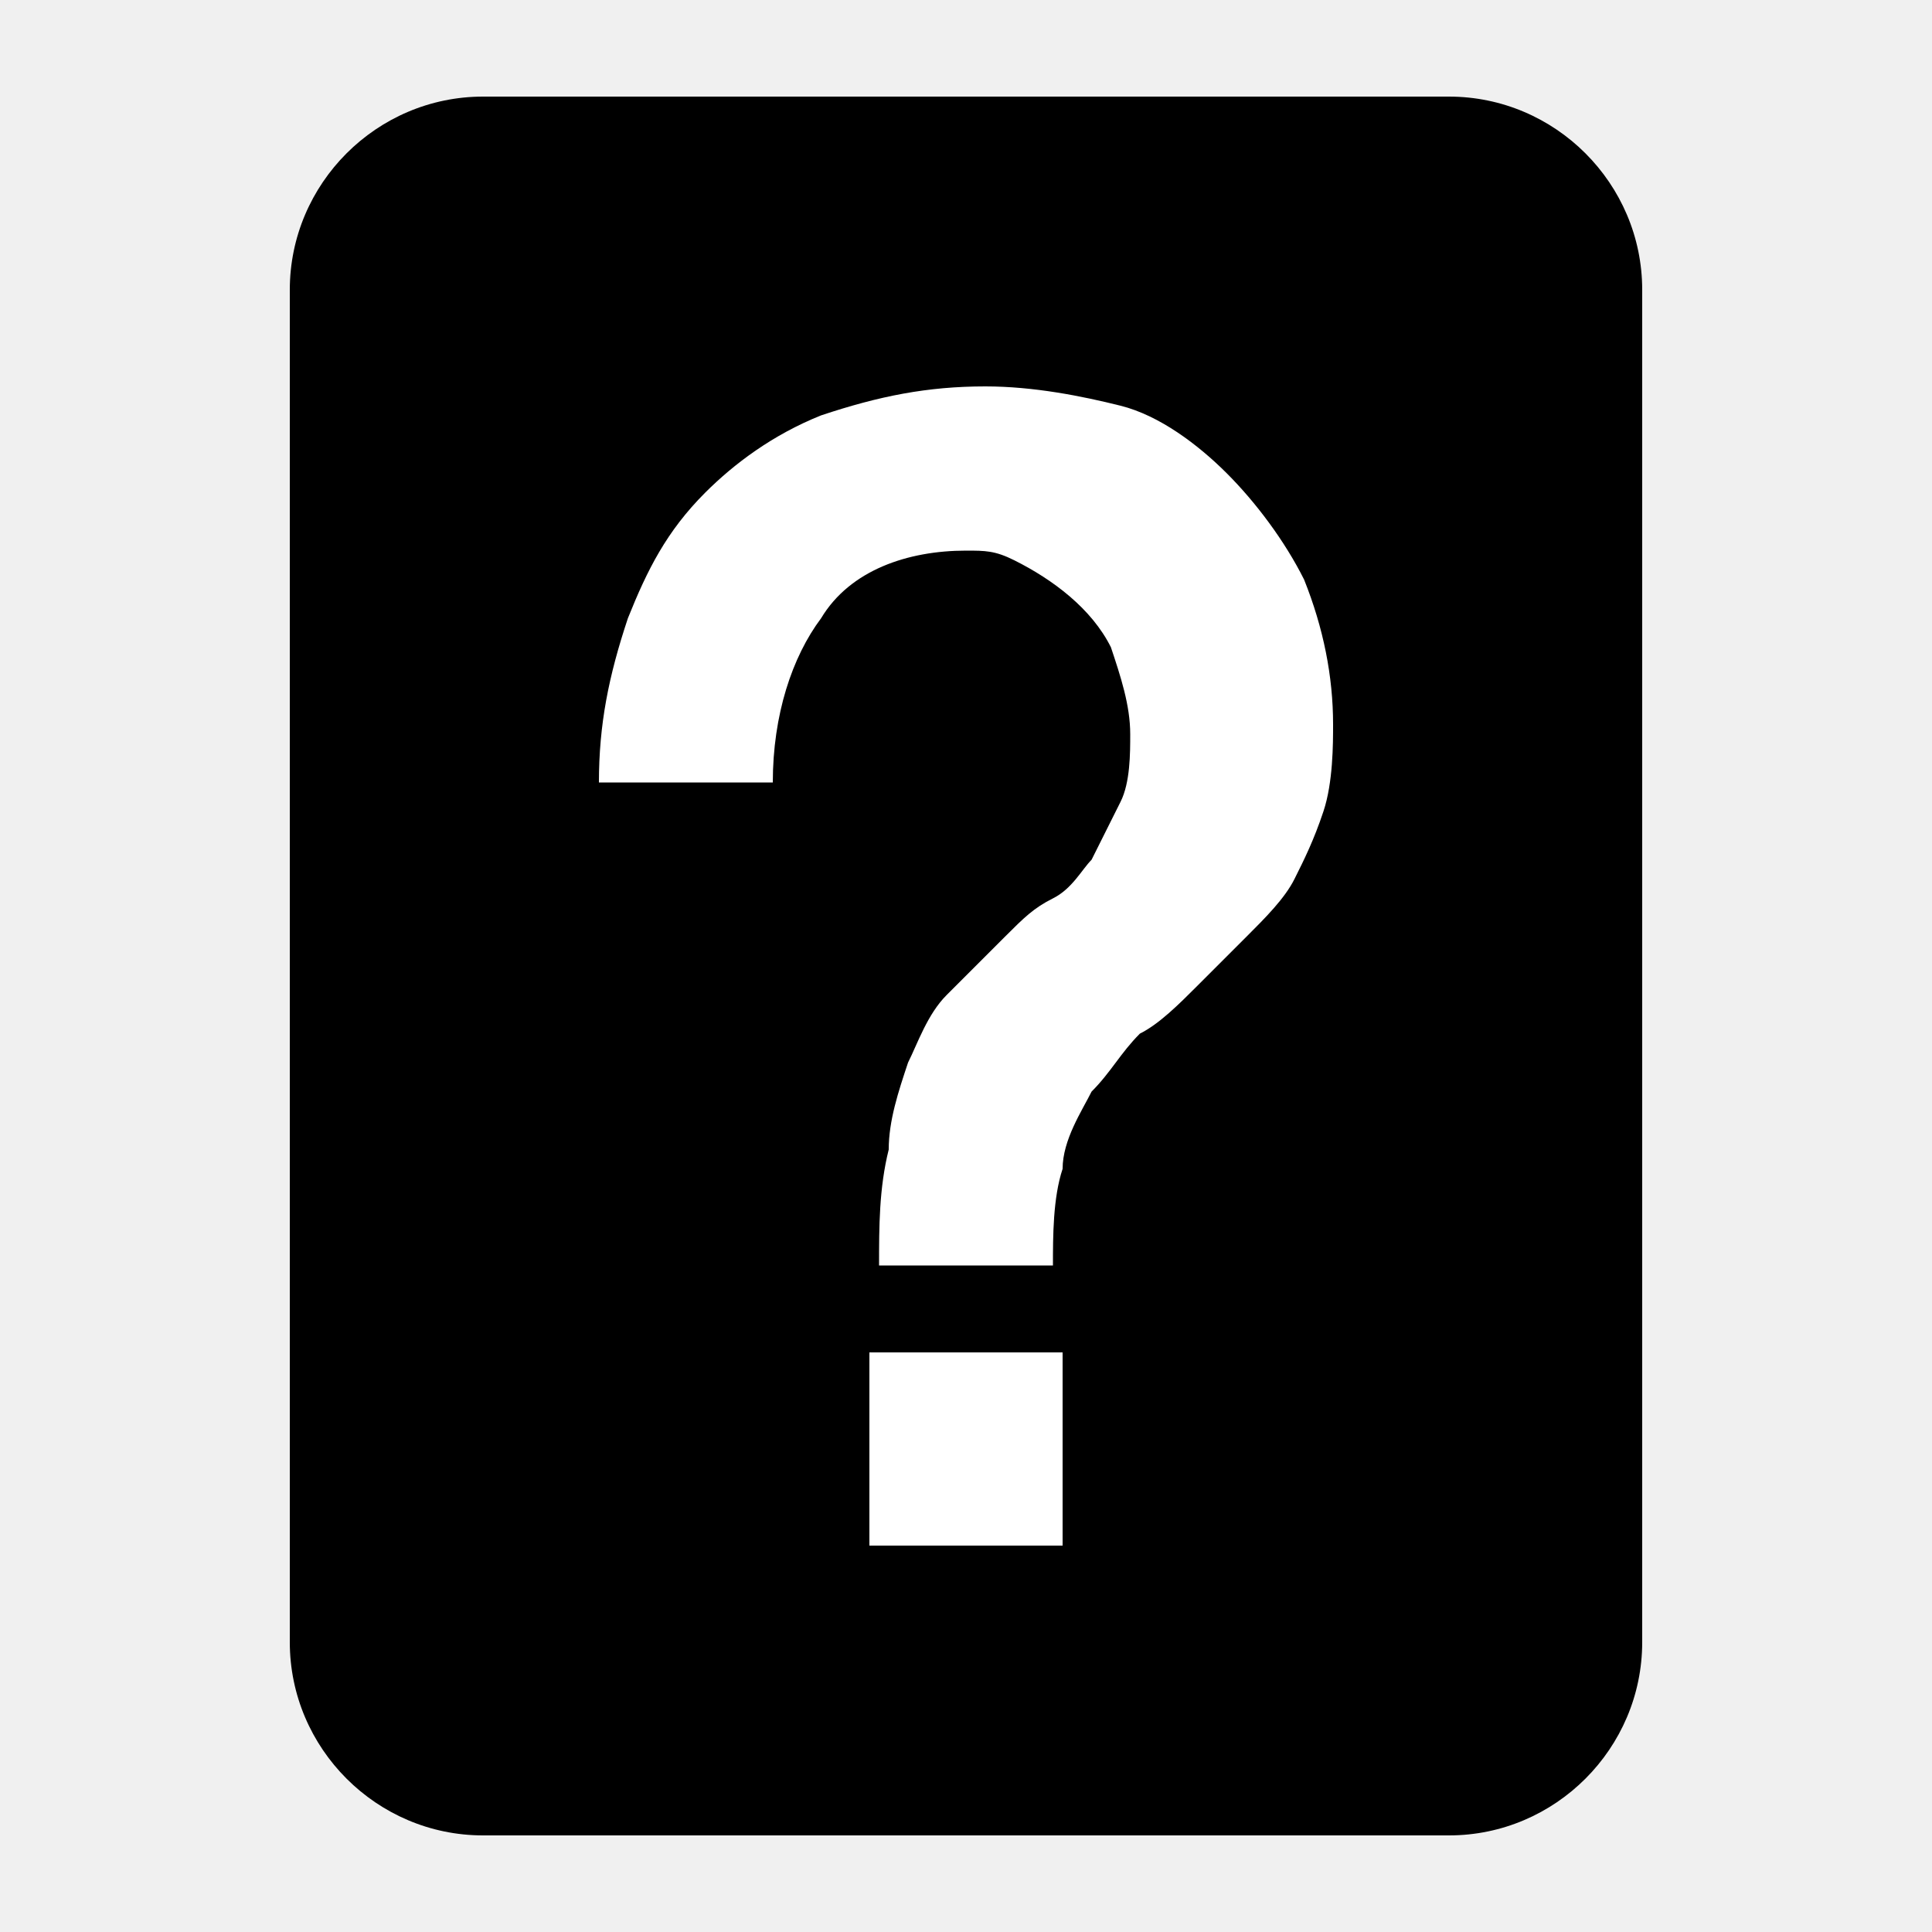
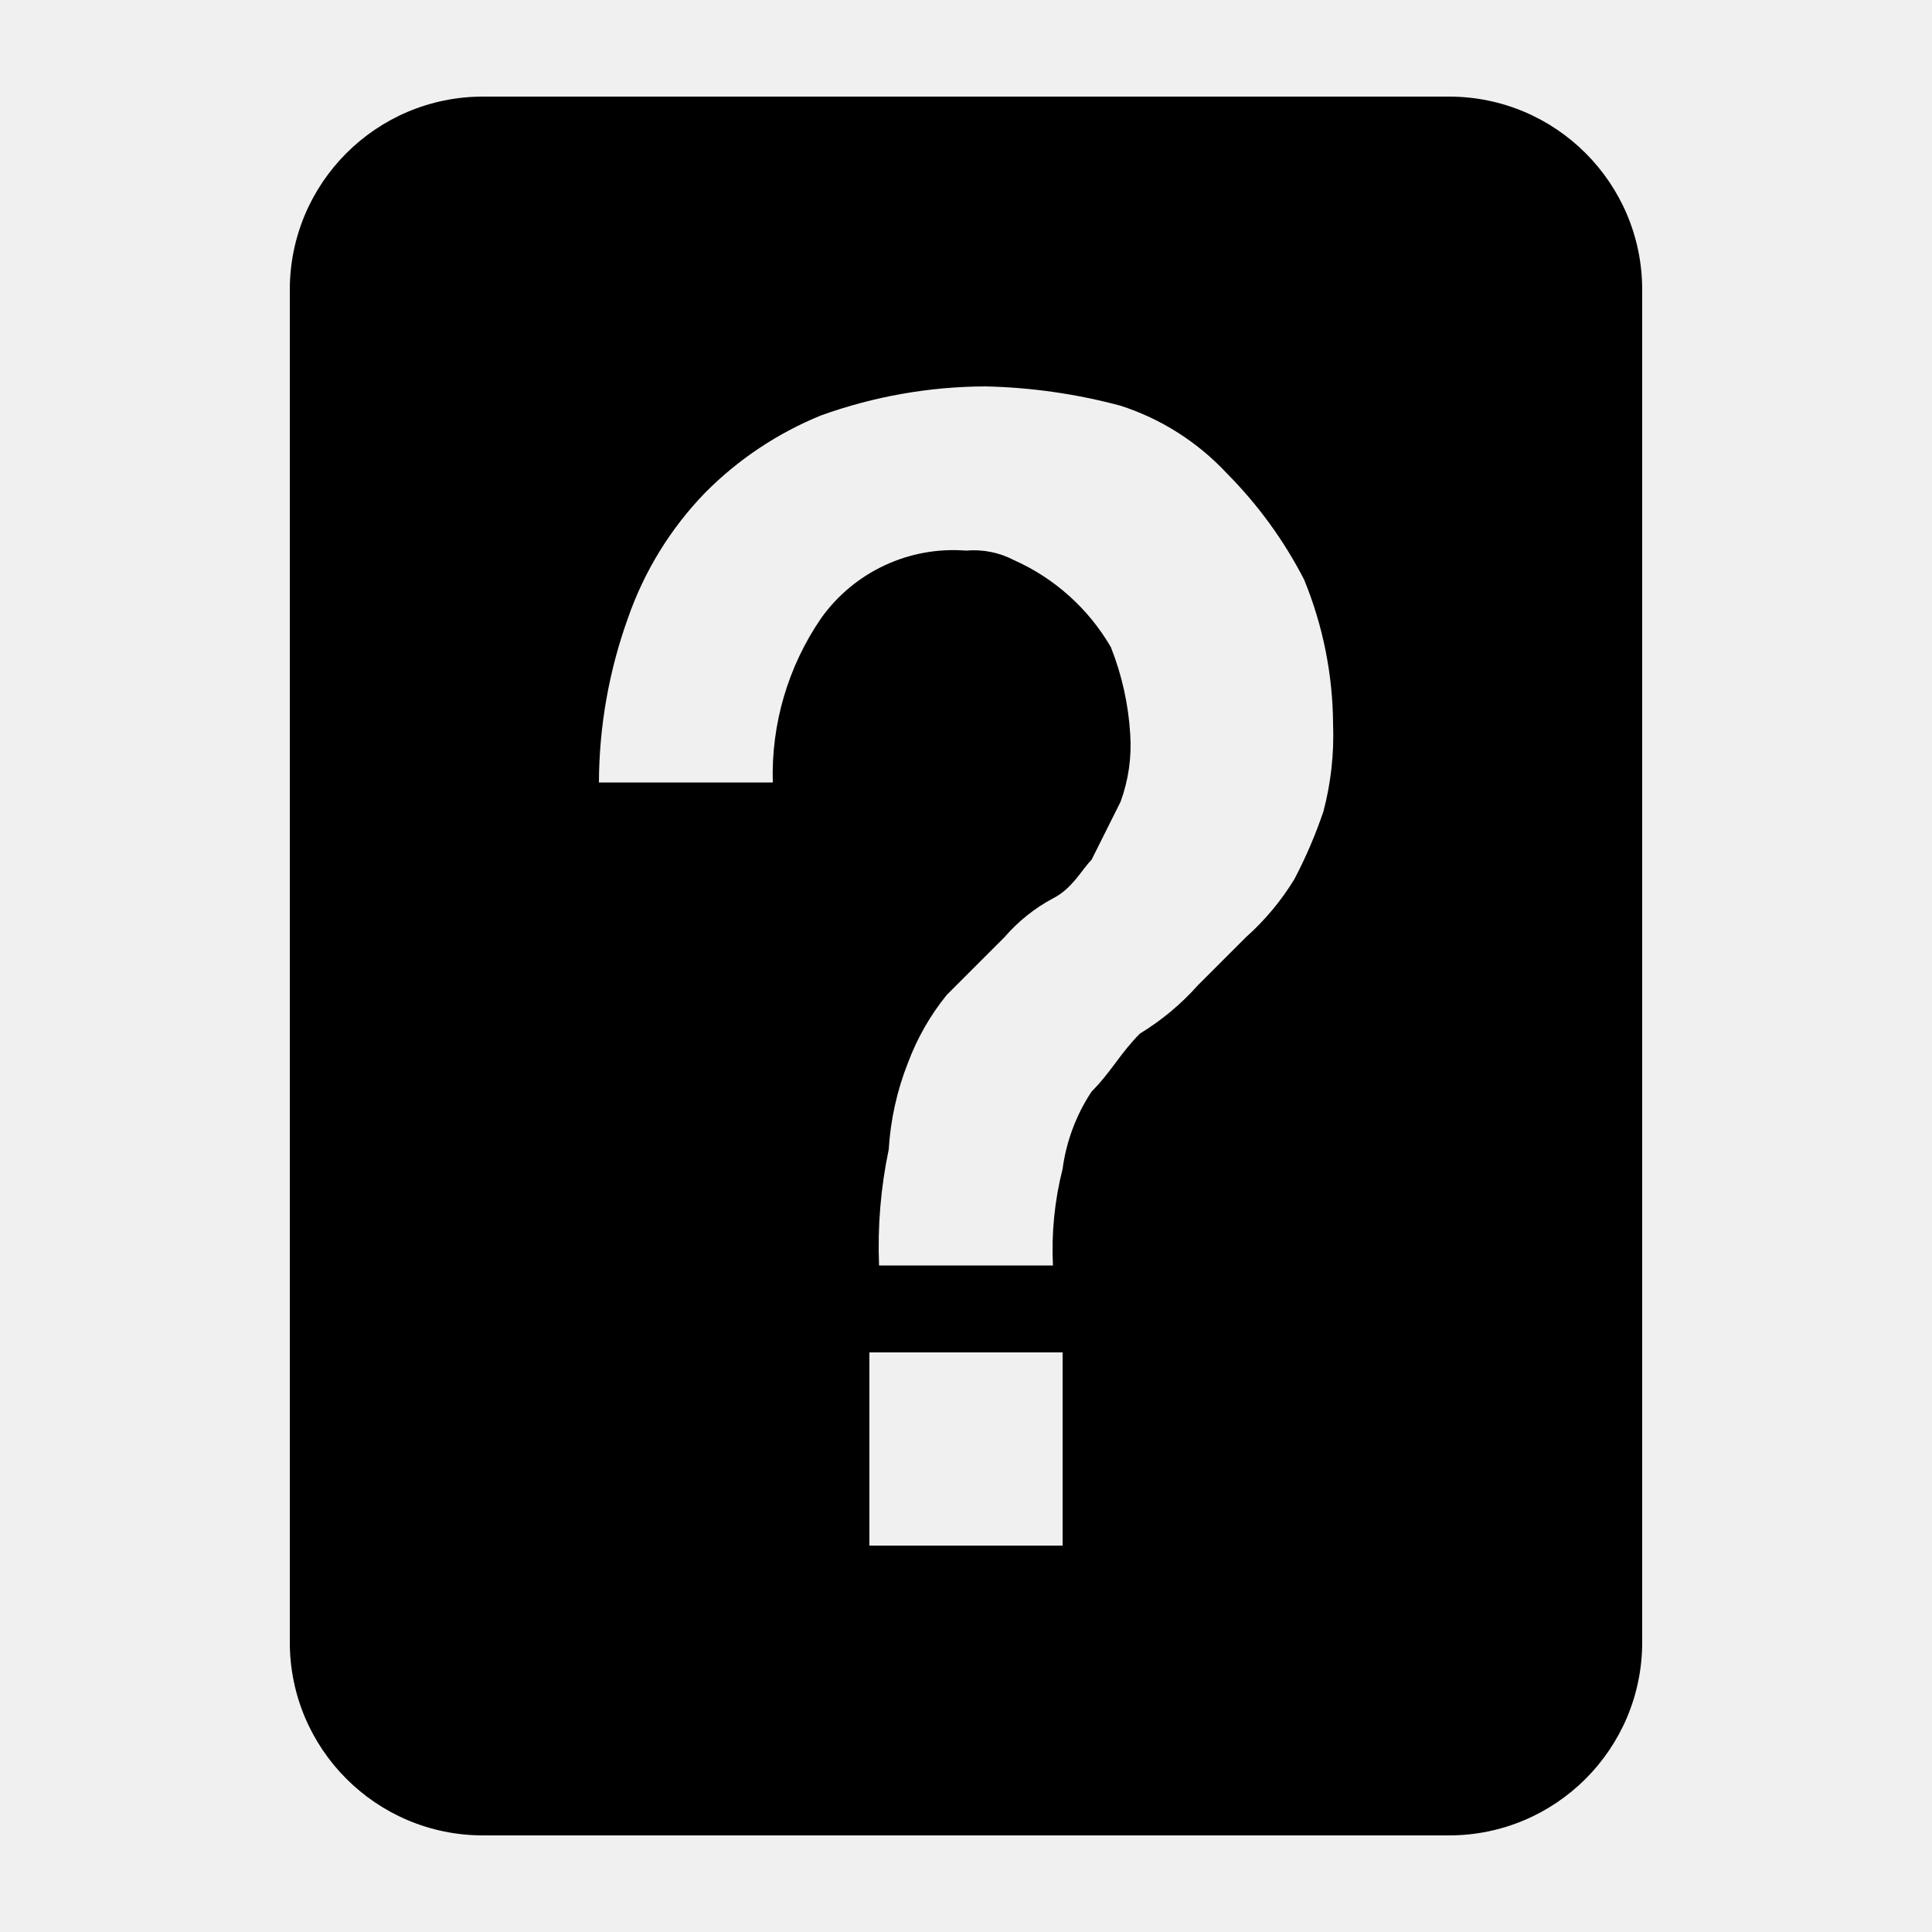
<svg xmlns="http://www.w3.org/2000/svg" width="20" height="20" viewBox="0 0 20 20">
-   <path d="M5 1c-1.1 0-2 .9-2 2v14c0 1.1.9 2 2 2h10c1.1 0 2-.9 2-2V3c0-1.1-.9-2-2-2" />
-   <path fill="#fff" d="M9 14h2v2H9zm4.7-5.6c-.1.3-.2.5-.3.7-.1.2-.3.4-.5.6l-.5.5c-.2.2-.4.4-.6.5-.2.2-.3.4-.5.6-.1.2-.3.5-.3.8-.1.3-.1.7-.1 1H9.1c0-.4 0-.8.1-1.2 0-.3.1-.6.2-.9.1-.2.2-.5.4-.7l.6-.6c.2-.2.3-.3.5-.4.2-.1.3-.3.4-.4l.3-.6c.1-.2.1-.5.1-.7 0-.3-.1-.6-.2-.9-.2-.4-.6-.7-1-.9-.2-.1-.3-.1-.5-.1-.6 0-1.2.2-1.5.7-.3.4-.5 1-.5 1.7H6.2c0-.6.1-1.1.3-1.7.2-.5.4-.9.8-1.3.3-.3.7-.6 1.2-.8.6-.2 1.1-.3 1.7-.3.5 0 1 .1 1.4.2.4.1.8.4 1.1.7.3.3.6.7.8 1.1.2.5.3 1 .3 1.5 0 .2 0 .6-.1.9z" />
+   <path d="M15 1H5a2 2 0 0 0-2 2v14a2 2 0 0 0 2 2h10a2 2 0 0 0 2-2V3a2 2 0 0 0-2-2zm-4 15H9v-2h2zm2.7-7.6a4.88 4.88 0 0 1-.3.7 2.65 2.65 0 0 1-.5.6l-.5.5a2.65 2.65 0 0 1-.6.5c-.2.2-.3.4-.5.6a1.91 1.91 0 0 0-.3.8 3.4 3.4 0 0 0-.1 1H9.1a4.87 4.87 0 0 1 .1-1.2 2.92 2.92 0 0 1 .2-.9 2.51 2.51 0 0 1 .4-.7l.6-.6a1.76 1.76 0 0 1 .5-.4c.2-.1.3-.3.4-.4l.3-.6a1.7 1.7 0 0 0 .1-.7 2.92 2.92 0 0 0-.2-.9 2.19 2.19 0 0 0-1-.9.9.9 0 0 0-.5-.1 1.68 1.68 0 0 0-1.5.7A2.86 2.86 0 0 0 8 8.1H6.2a5.08 5.08 0 0 1 .3-1.7 3.53 3.53 0 0 1 .8-1.3 3.6 3.6 0 0 1 1.2-.8 5.08 5.08 0 0 1 1.7-.3 5.9 5.9 0 0 1 1.4.2 2.59 2.59 0 0 1 1.1.7 4.44 4.44 0 0 1 .8 1.1 4 4 0 0 1 .3 1.5 3.08 3.08 0 0 1-.1.9z" />
</svg>
